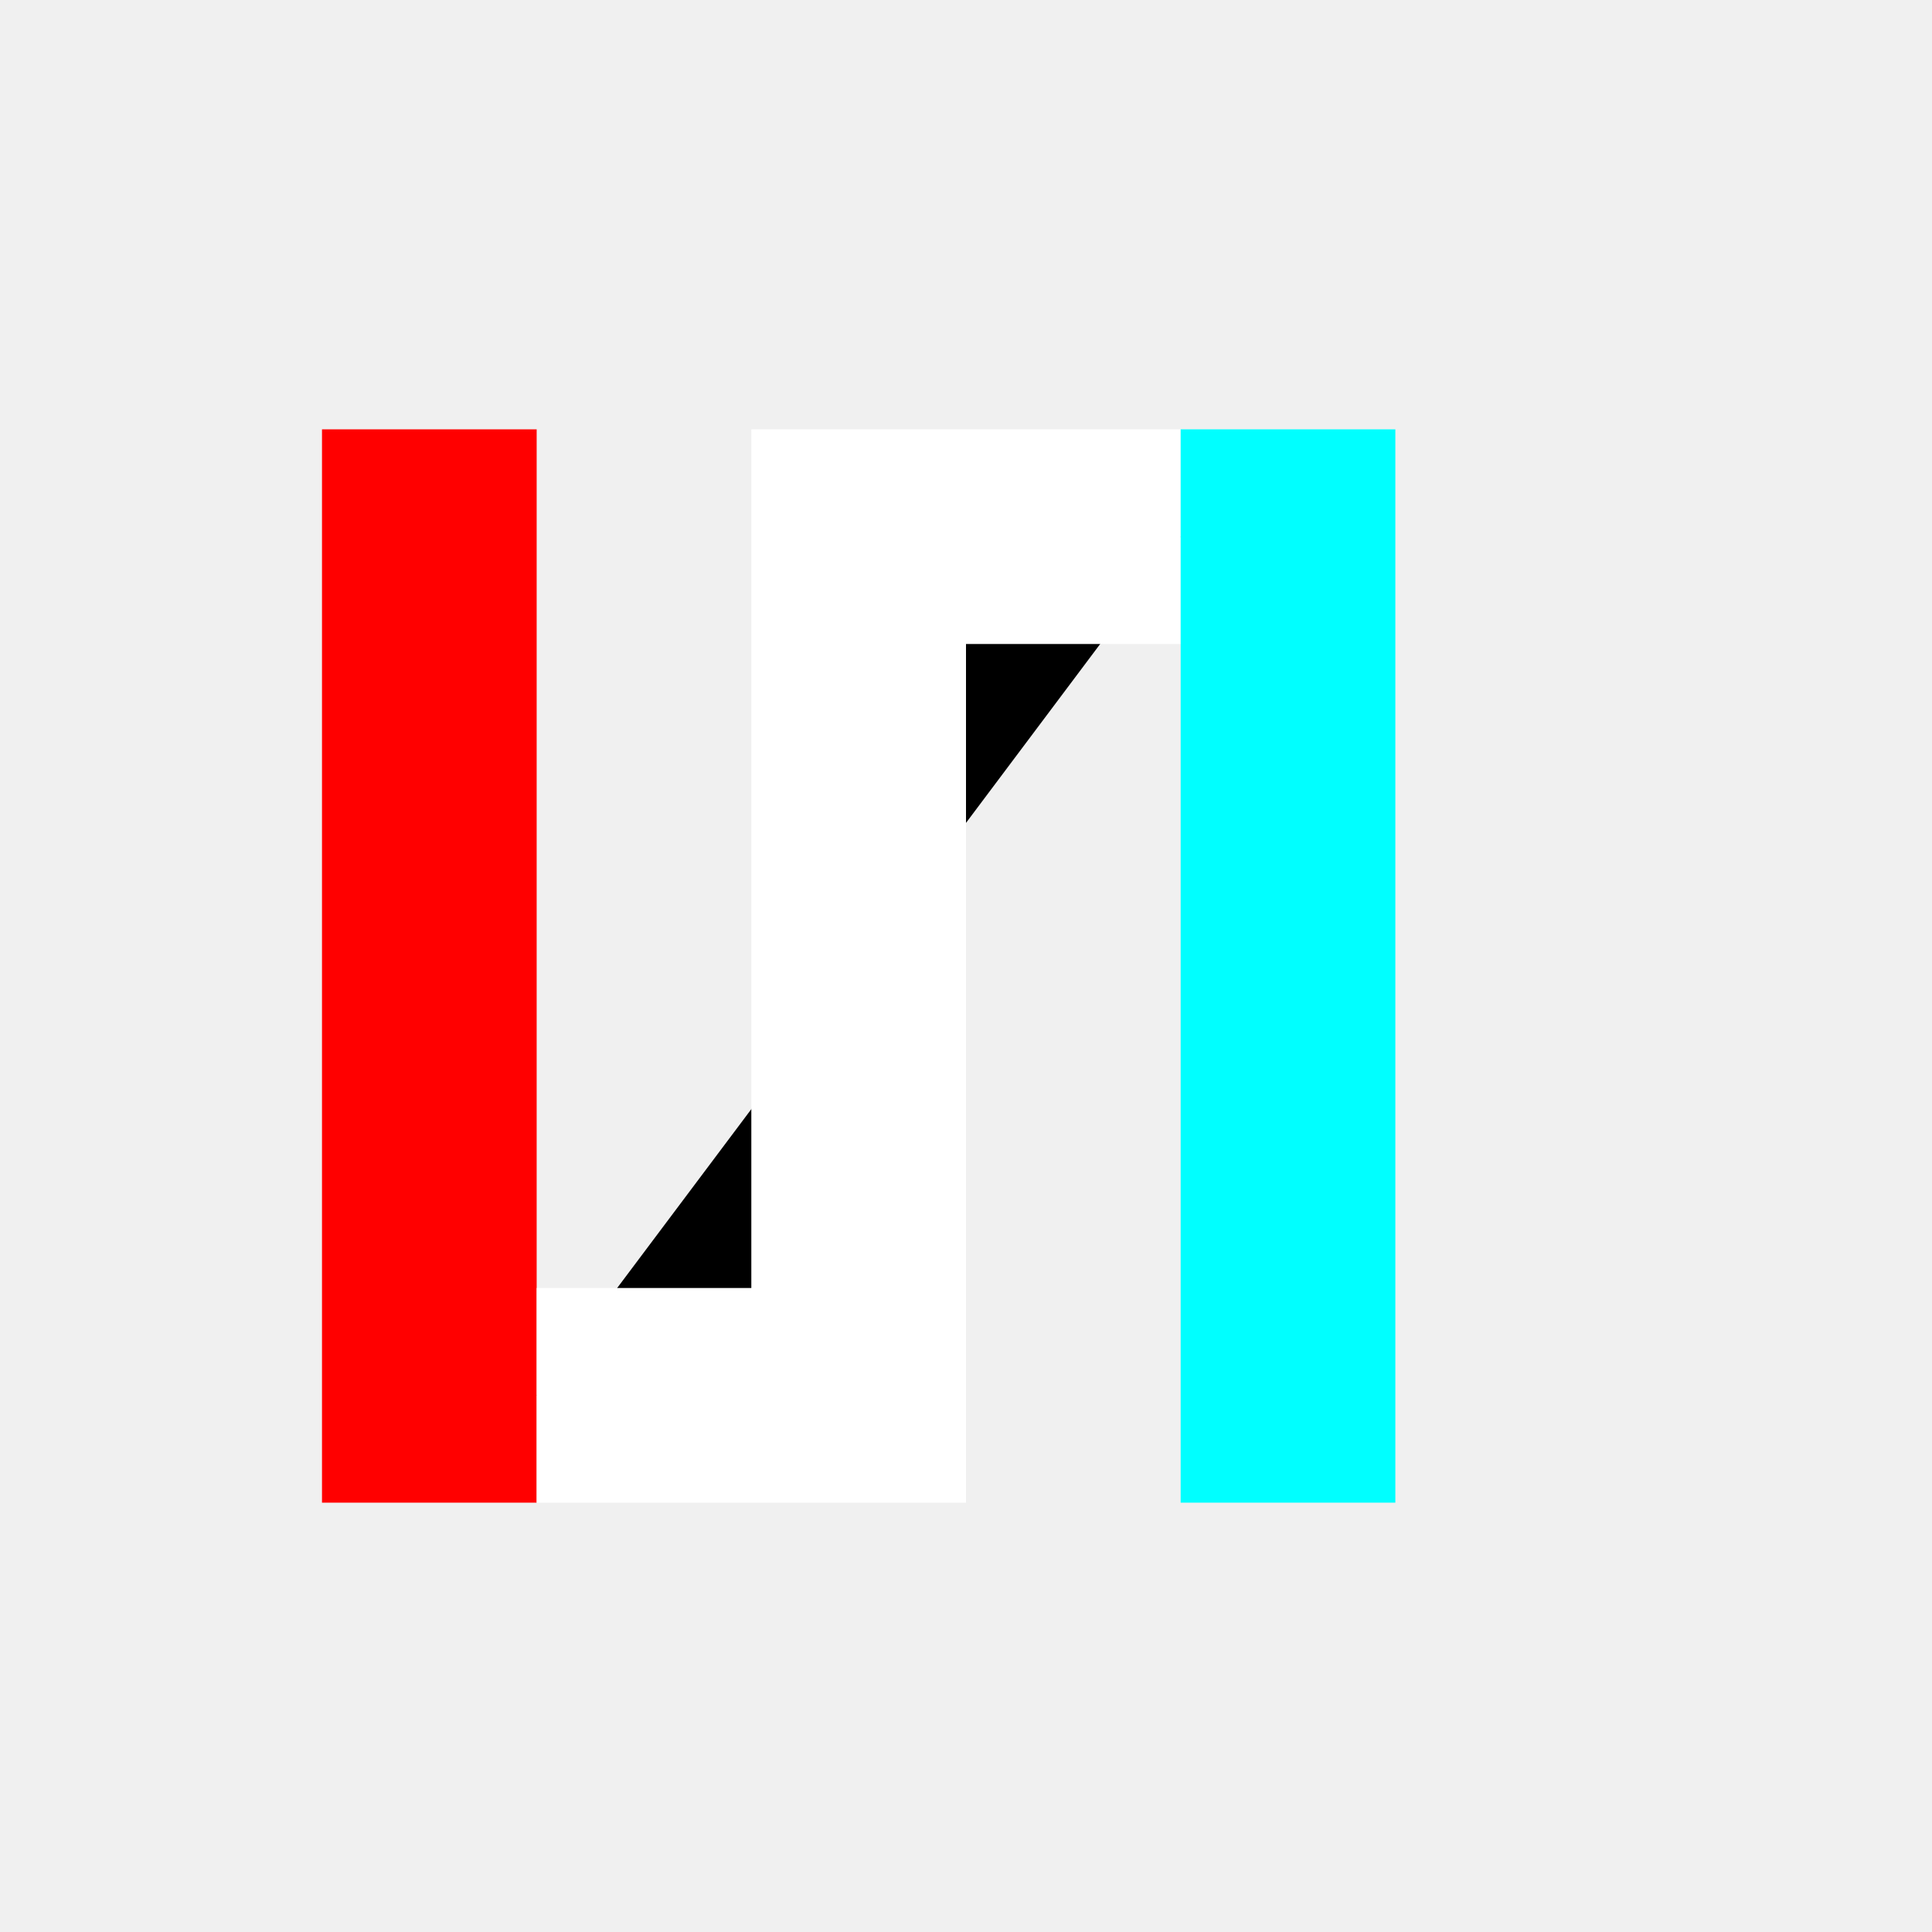
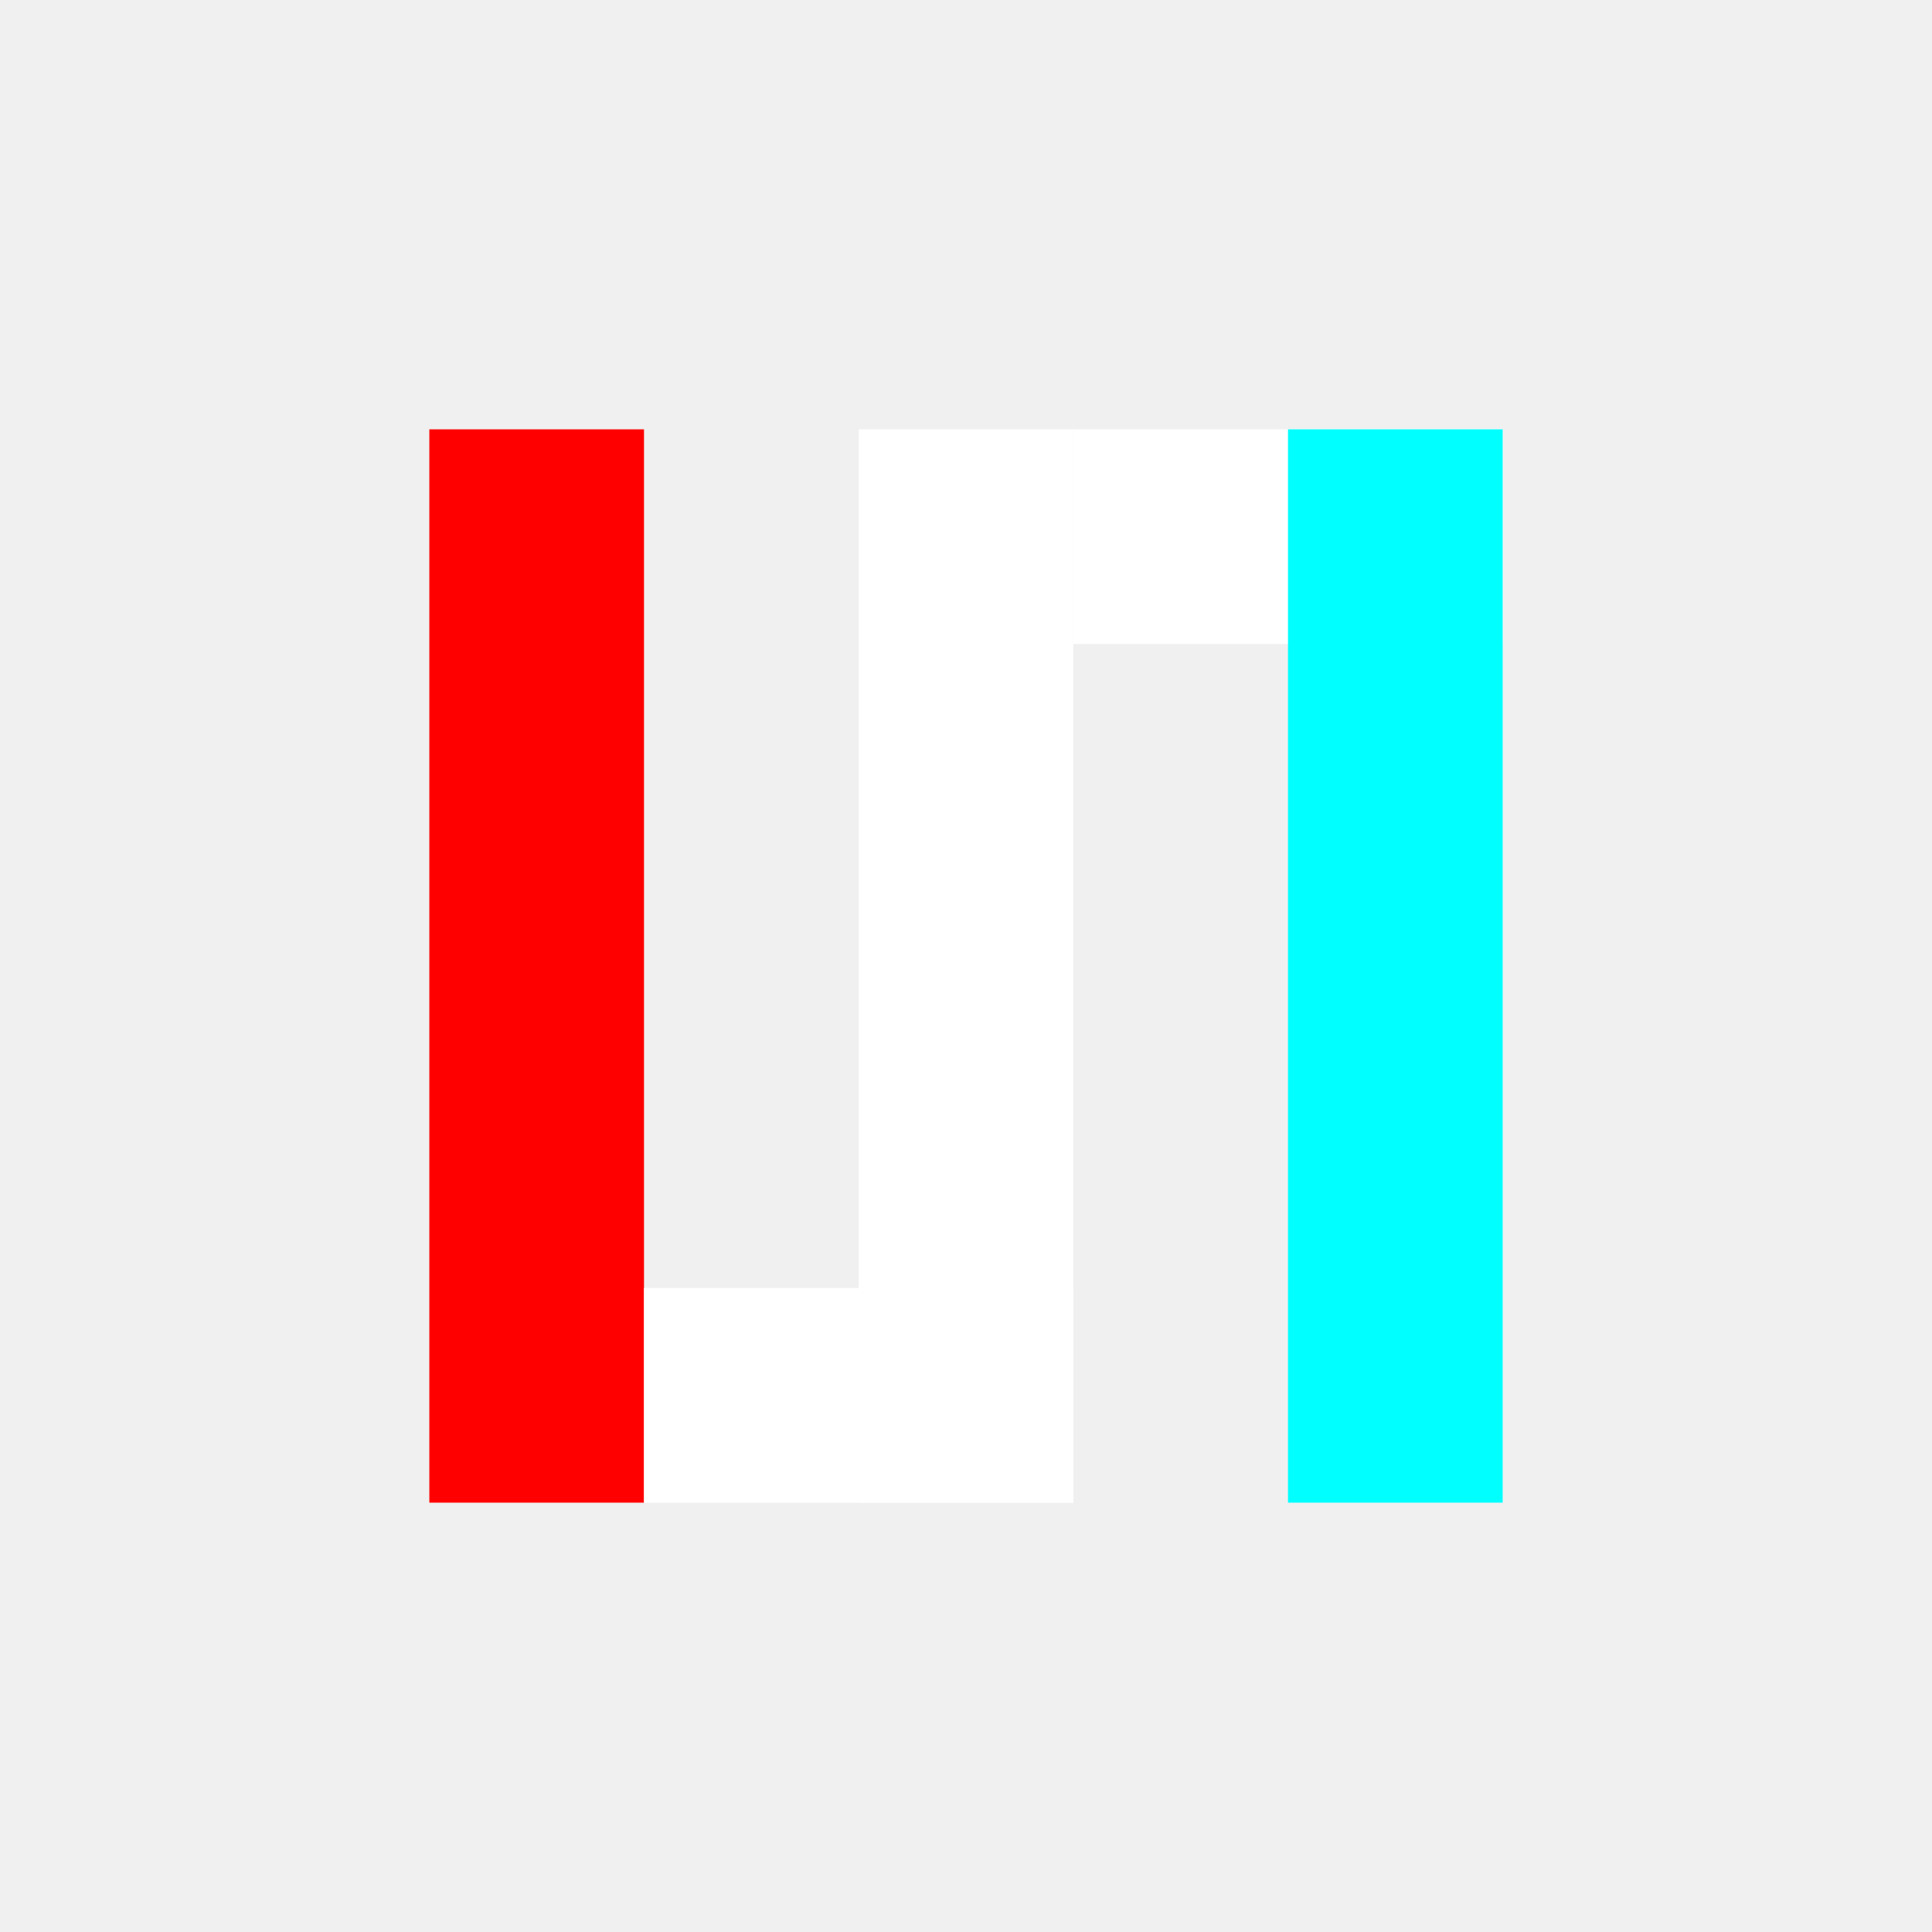
<svg xmlns="http://www.w3.org/2000/svg" viewBox="0 0 9 9" style="background-color:#000">
-   <line x1="2" y1="2" x2="2" y2="7" stroke="#f00" />
-   <path d="M2.5,6.5 h1.5 v-4 h1.5" stroke="#fff" />
-   <line x1="6" y1="2" x2="6" y2="7" stroke="#0ff" />
+   <rect x="2" y="2" width="1" height="5" fill="#f00" />
+   <rect x="3" y="6" width="2" height="1" fill="#fff" />
+   <rect x="4" y="2" width="1" height="5" fill="#fff" />
+   <rect x="5" y="2" width="2" height="1" fill="#fff" />
+   <rect x="6" y="2" width="1" height="5" fill="#0ff" />
</svg>
